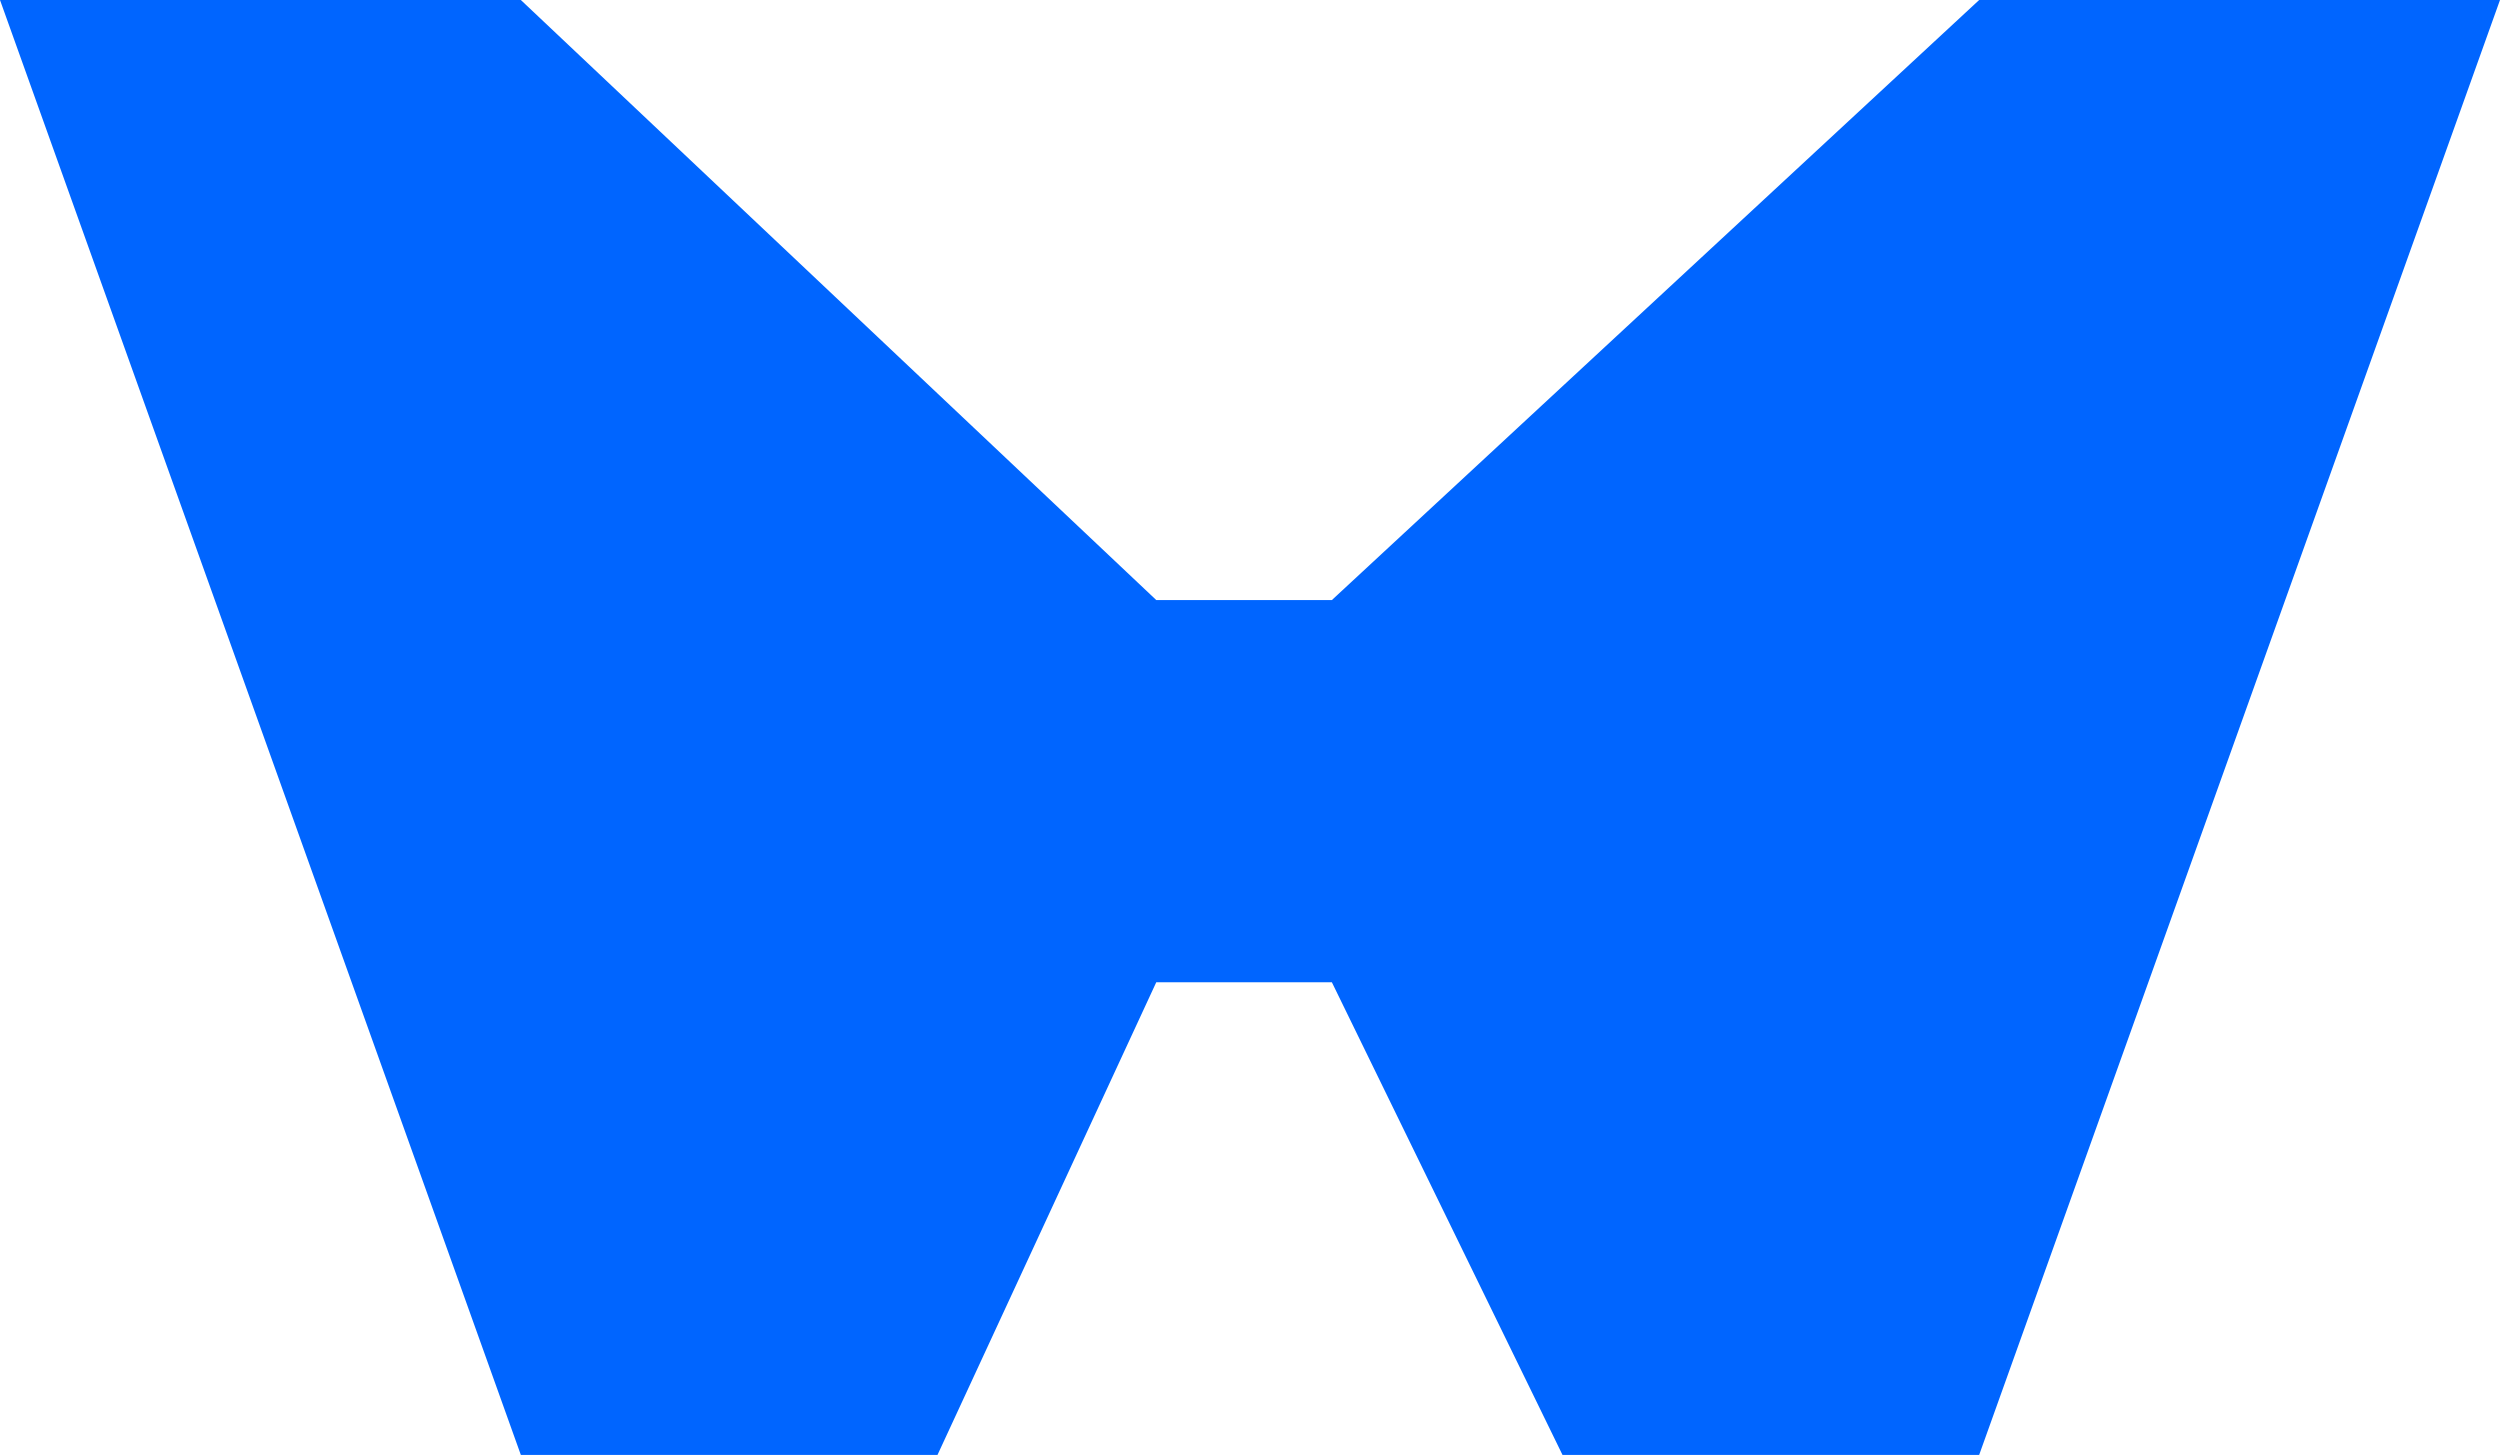
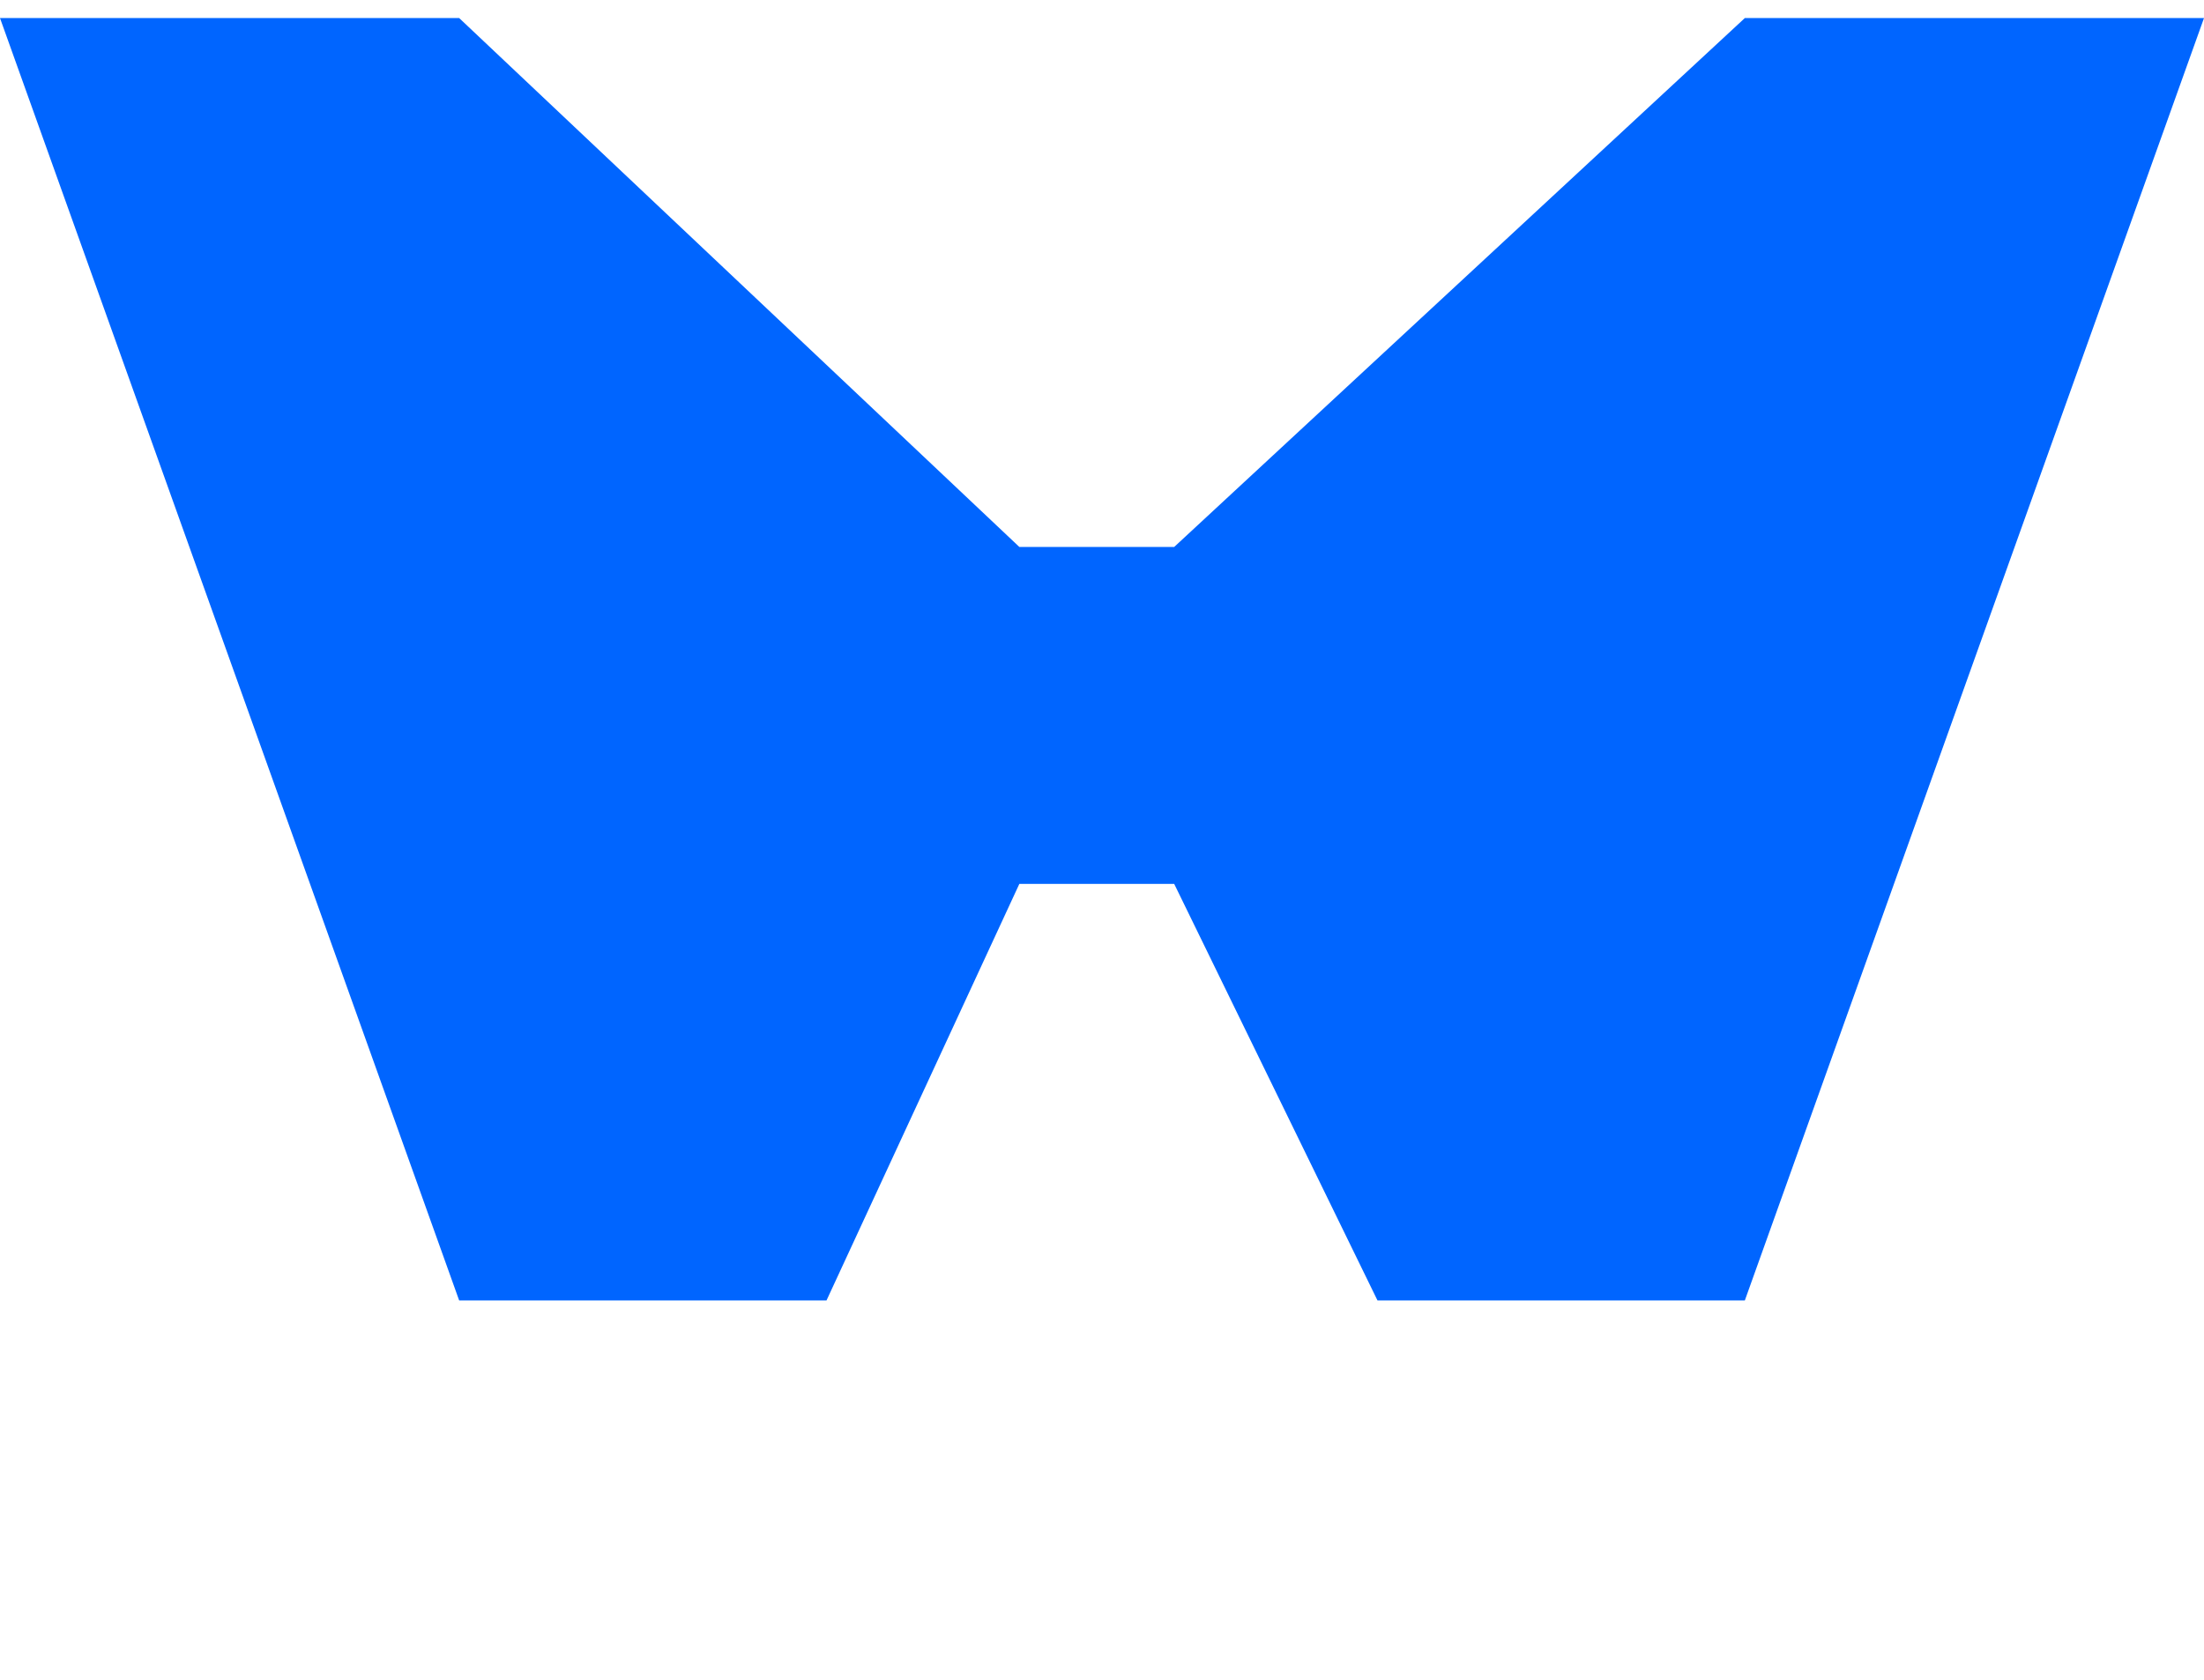
- <svg xmlns="http://www.w3.org/2000/svg" width="122" height="71" viewBox="0 0 122 71" fill="none">
-   <path d="M25.417 71L0 0H25.417L56.425 29.282H64.996L96.583 0H122L96.583 71H76.25L64.996 47.936H56.425L45.75 71H25.417Z" fill="#0065FF" />
+ <svg xmlns="http://www.w3.org/2000/svg" width="122" height="93" viewBox="0 0 122 93" fill="none">
+   <path d="M25.417 72L0 1H25.417L56.425 30.282H64.996L96.583 1H122L96.583 72H76.25L64.996 48.936H56.425L45.75 72H25.417Z" fill="#0065FF" />
</svg>
